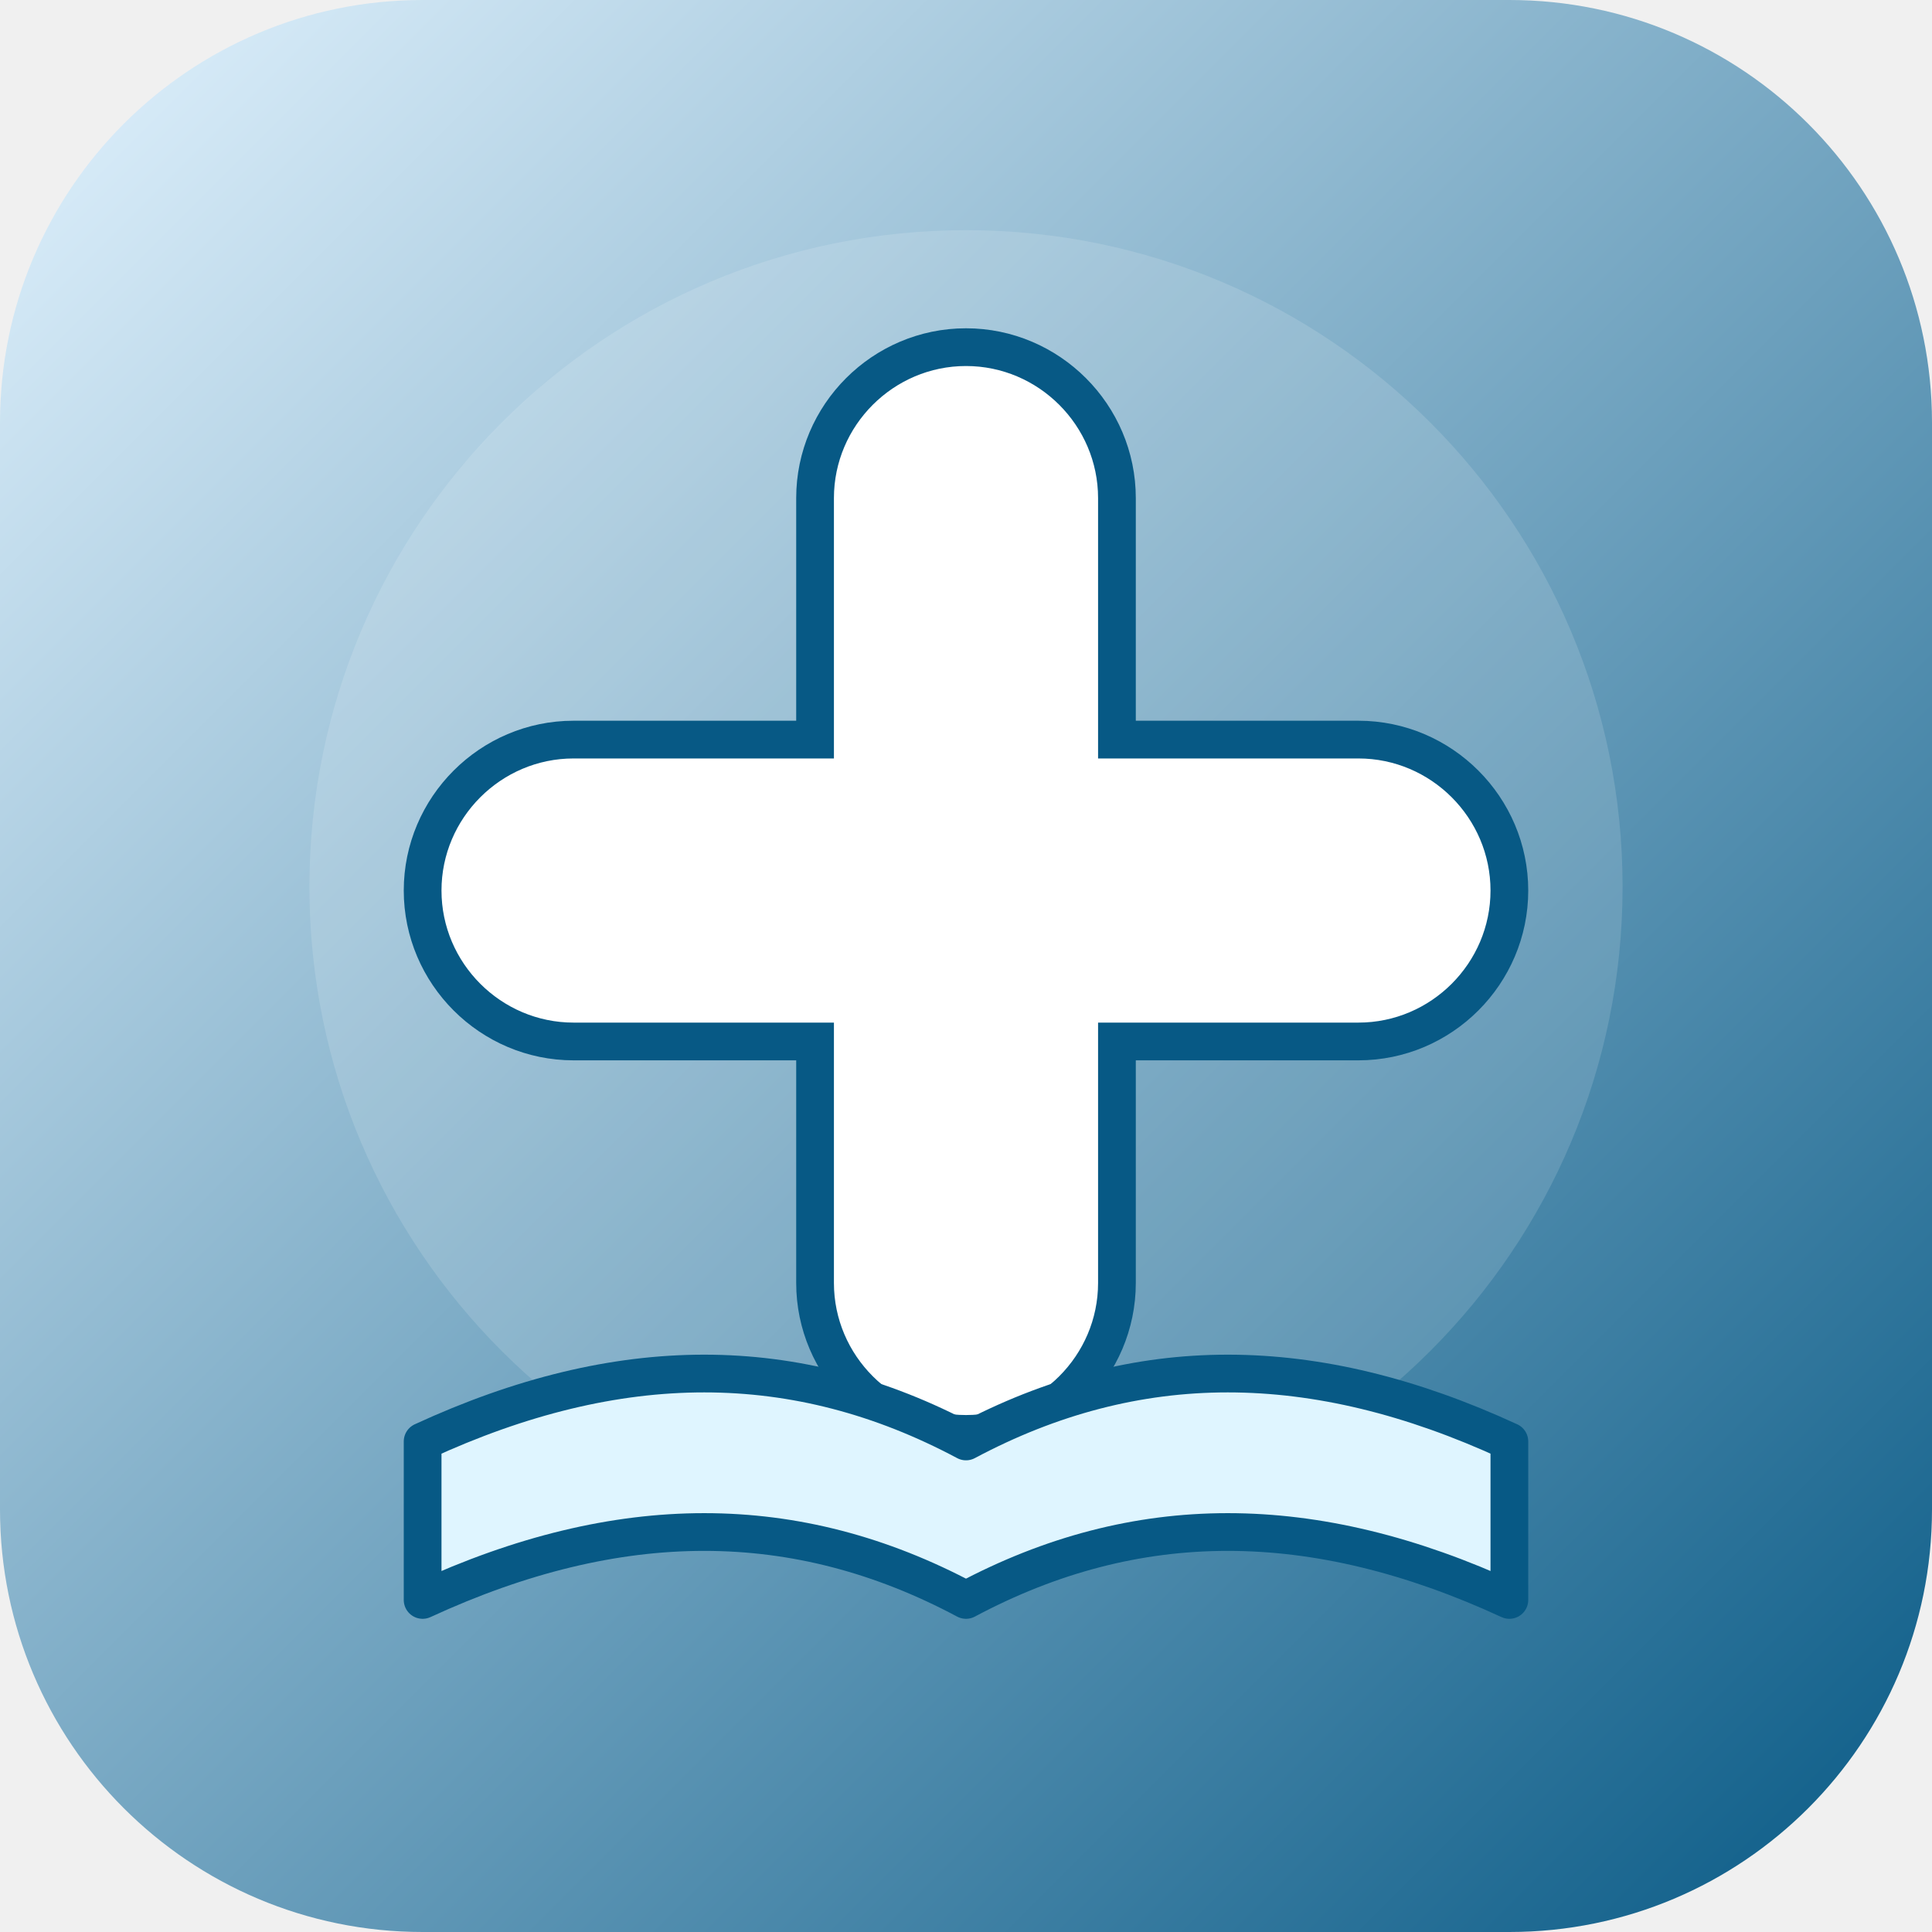
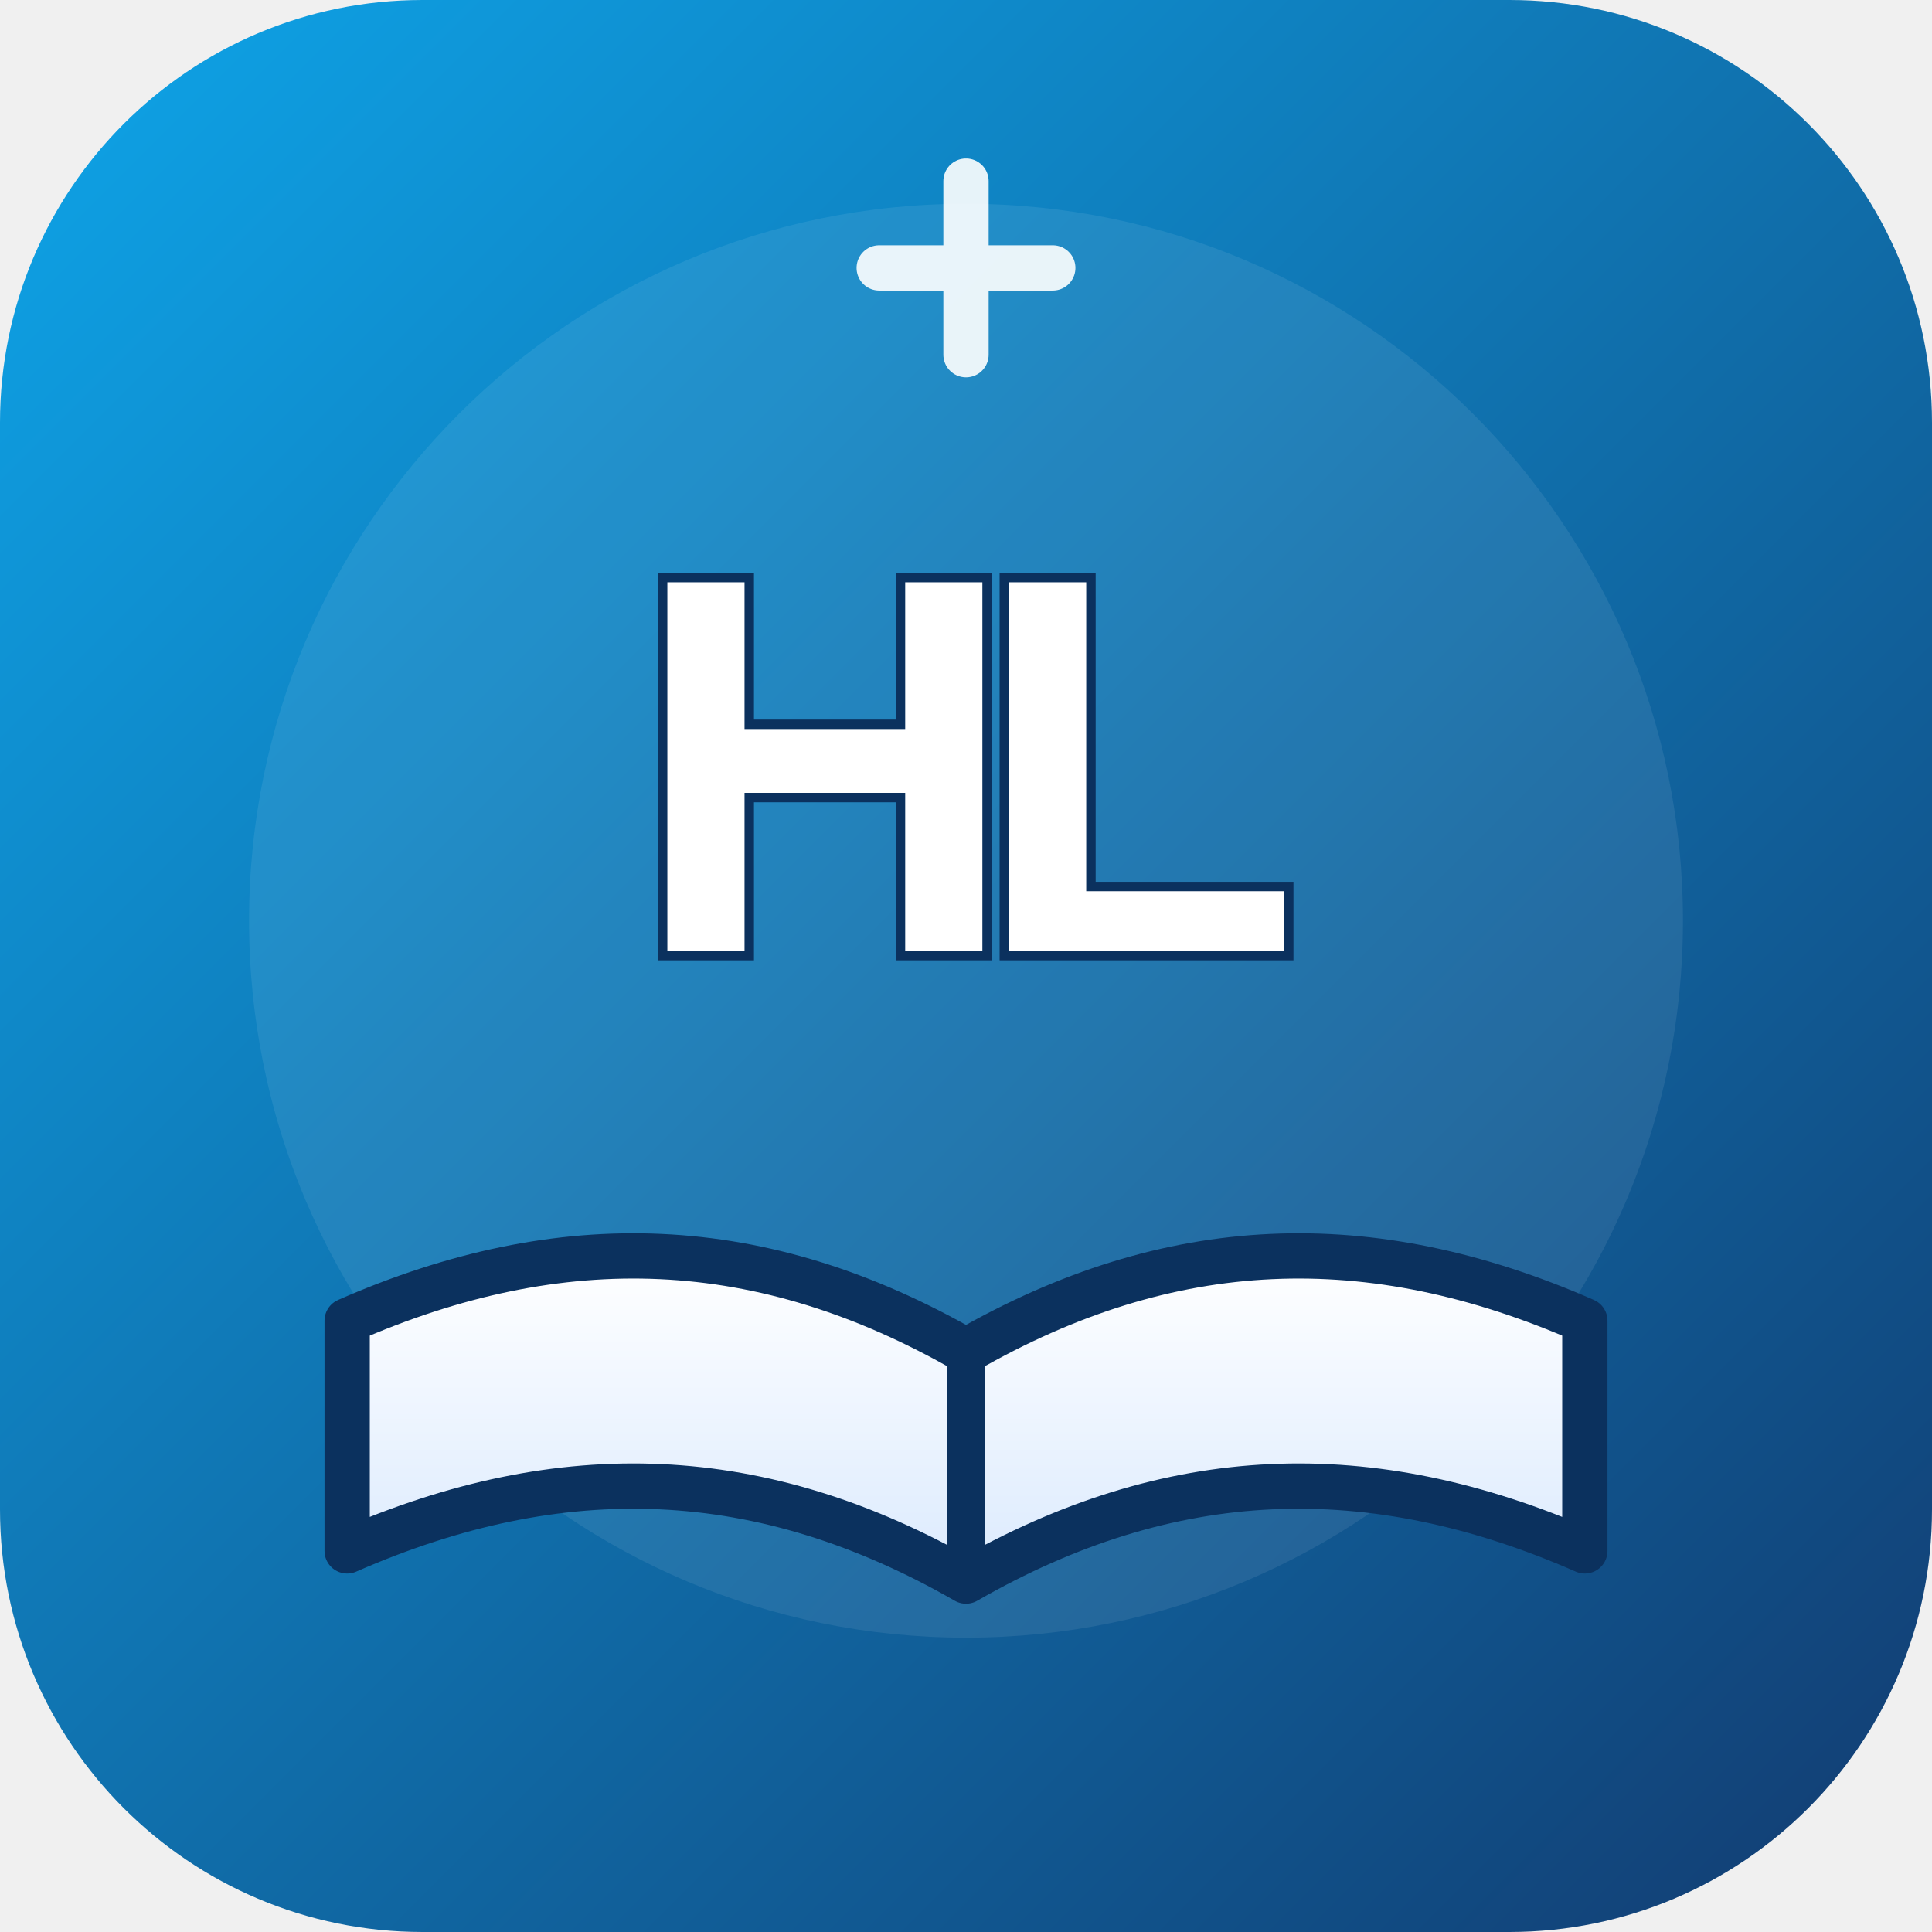
- <svg xmlns="http://www.w3.org/2000/svg" viewBox="0 0 512 512" role="img" aria-label="HealthPrep logo">
+ <svg xmlns="http://www.w3.org/2000/svg" viewBox="0 0 512 512" role="img" aria-label="HL Preparation logo">
  <defs>
    <linearGradient id="bg" x1="0" y1="0" x2="1" y2="1">
-       <stop stop-color="#e4f4ff" />
-       <stop offset="1" stop-color="#075985" />
+       <stop stop-color="#0ea5e9" />
+       <stop offset="1" stop-color="#123b70" />
+     </linearGradient>
+     <linearGradient id="page" x1="0" y1="0" x2="0" y2="1">
+       <stop stop-color="#ffffff" />
+       <stop offset="1" stop-color="#dbeafe" />
    </linearGradient>
  </defs>
  <rect width="512" height="512" rx="112" fill="url(#bg)" />
-   <circle cx="256" cy="235" r="174" fill="#fff" opacity=".14" />
-   <path d="M256 92c-22 0-40 18-40 40v64h-64c-22 0-40 18-40 40s18 40 40 40h64v64c0 22 18 40 40 40s40-18 40-40v-64h64c22 0 40-18 40-40s-18-40-40-40h-64v-64c0-22-18-40-40-40z" fill="#fff" stroke="#075985" stroke-width="10" />
-   <path d="M112 382c52-24 99-24 144 0 45-24 92-24 144 0v42c-52-24-99-24-144 0-45-24-92-24-144 0z" fill="#dff5ff" stroke="#075985" stroke-width="10" stroke-linejoin="round" />
+   <circle cx="256" cy="244" r="190" fill="#fff" opacity=".08" />
+   <path d="M92 350c57-25 110-23 164 8 54-31 107-33 164-8v61c-57-25-110-23-164 8-54-31-107-33-164-8z" fill="url(#page)" stroke="#0b315e" stroke-width="12" stroke-linejoin="round" />
+   <path d="M256 358v61" stroke="#0b315e" stroke-width="10" />
+   <text x="256" y="252" text-anchor="middle" font-family="Arial, sans-serif" font-size="142" font-weight="800" letter-spacing="-12" fill="#ffffff" stroke="#0b315e" stroke-width="5" paint-order="stroke">HL</text>
+   <path d="M256 48v46m-23-23h46" stroke="#fff" stroke-width="12" stroke-linecap="round" opacity=".9" />
</svg>
